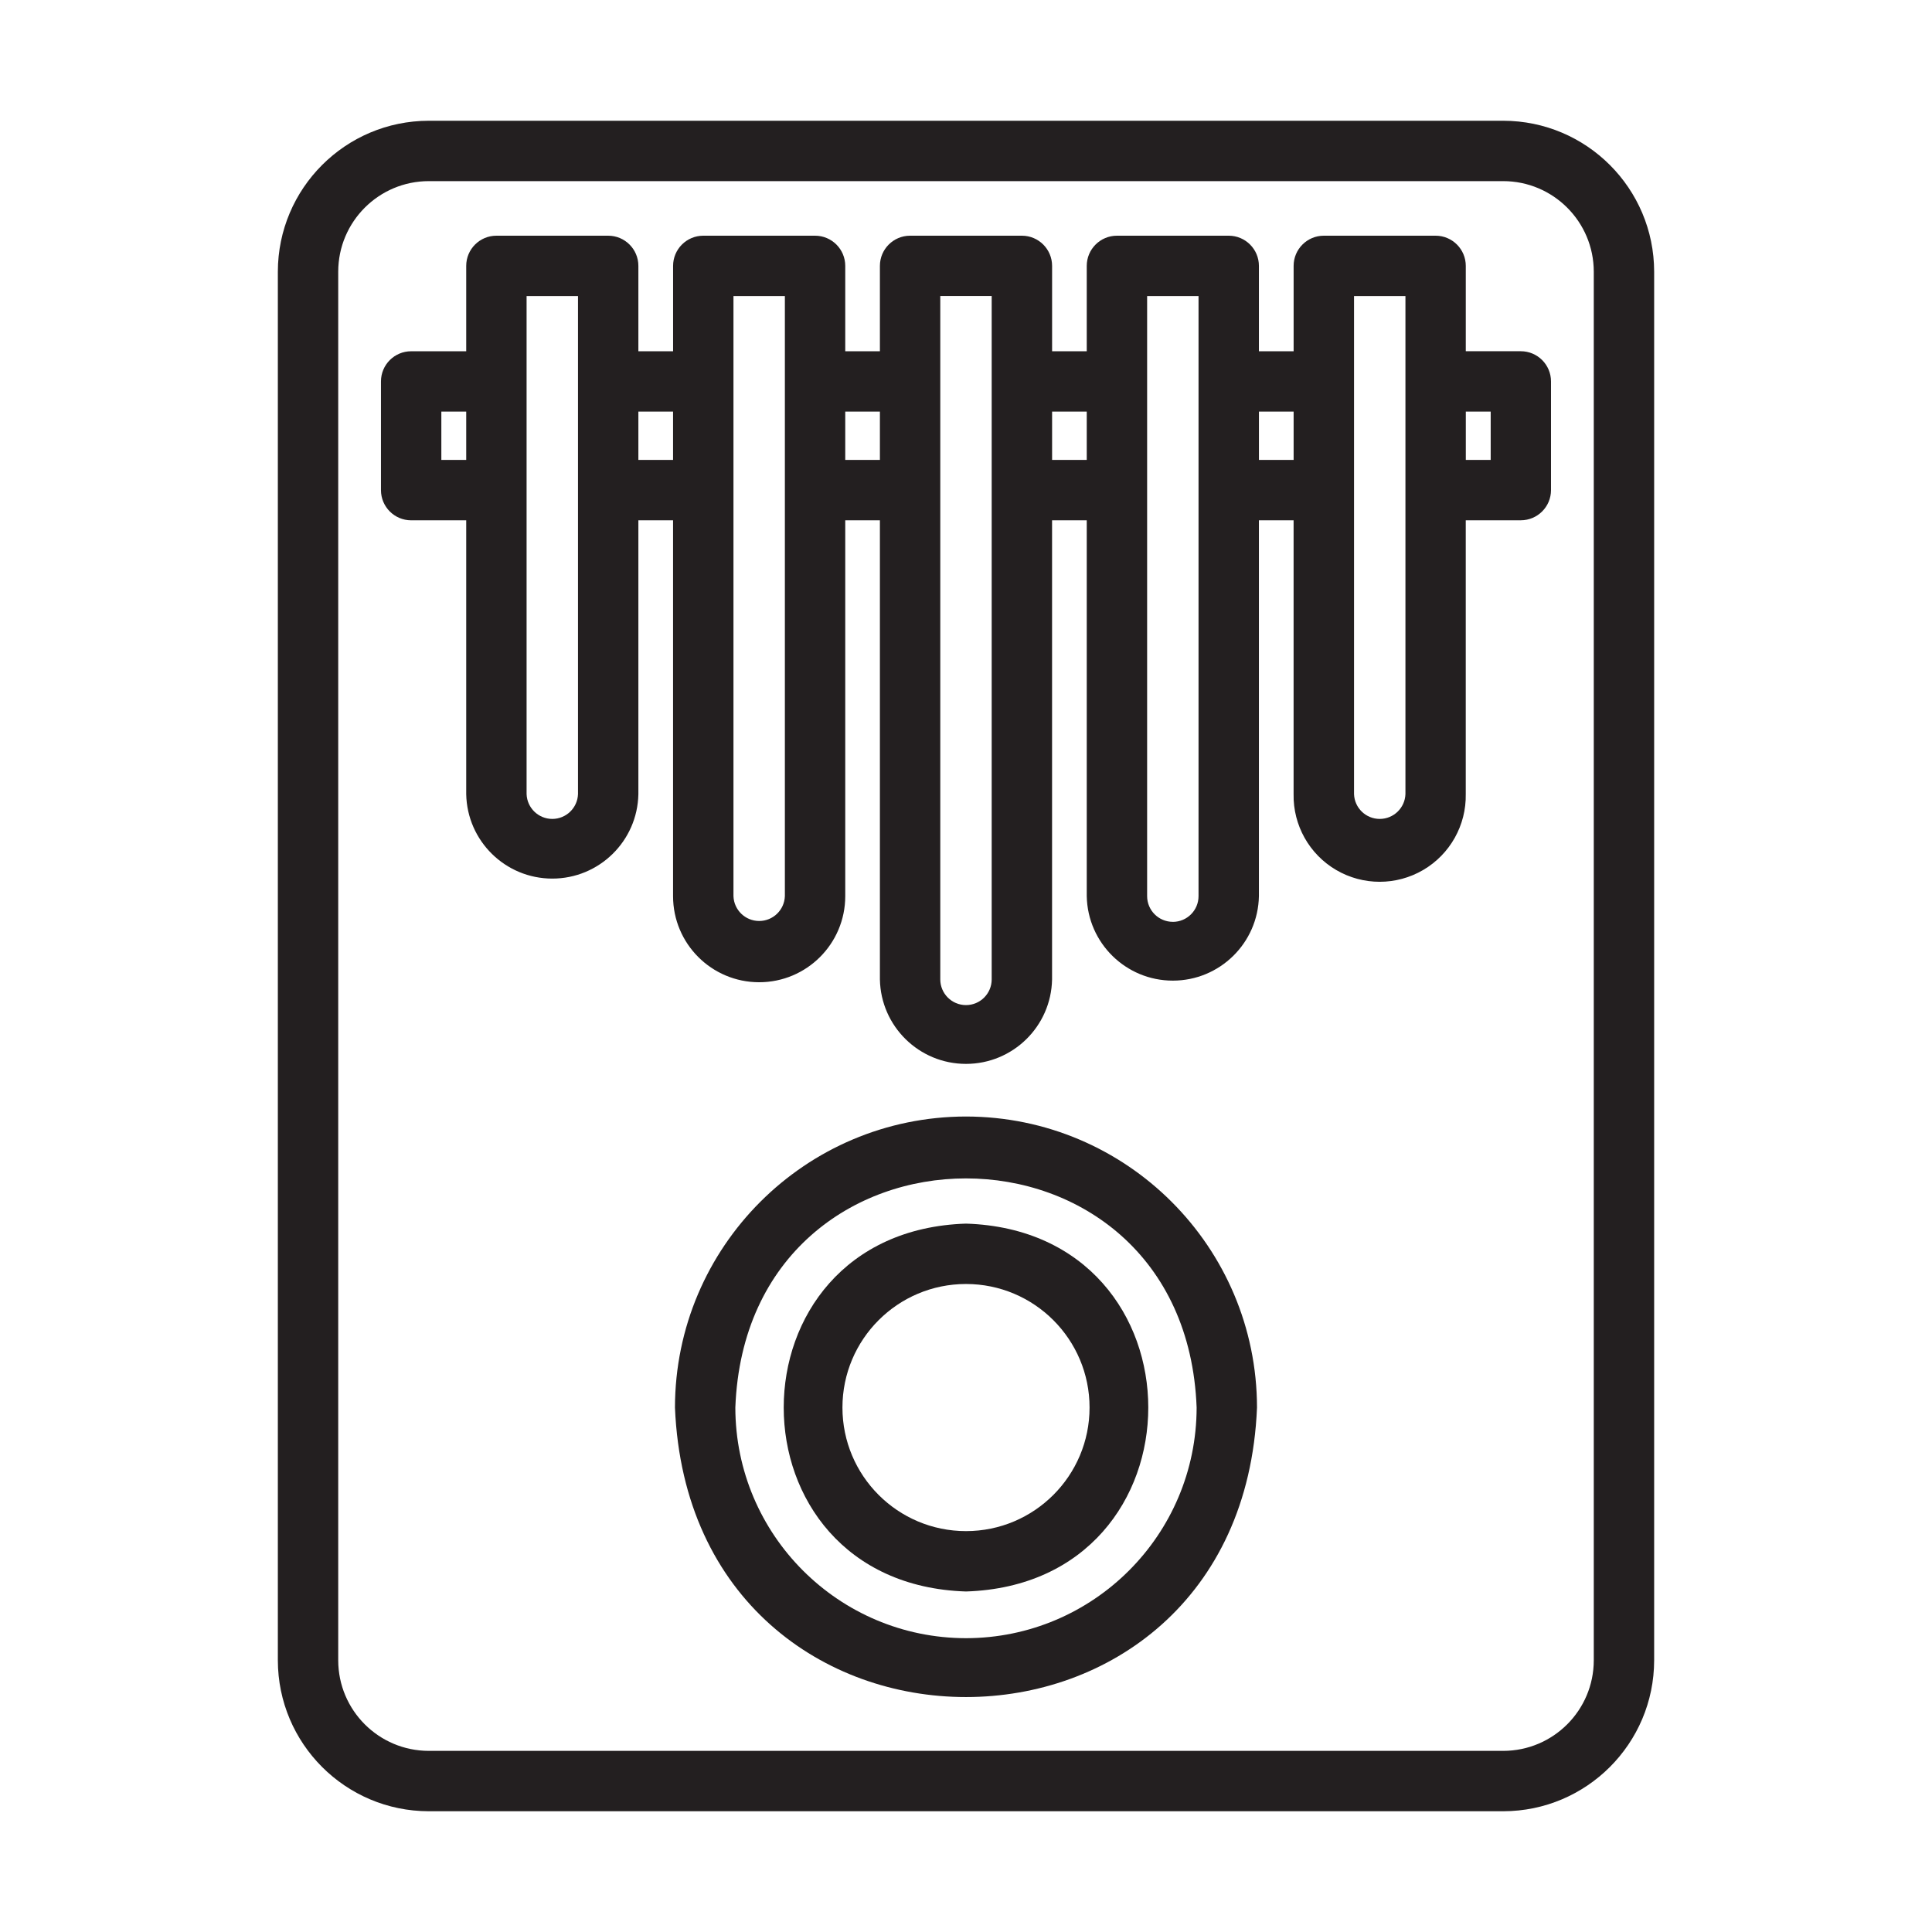
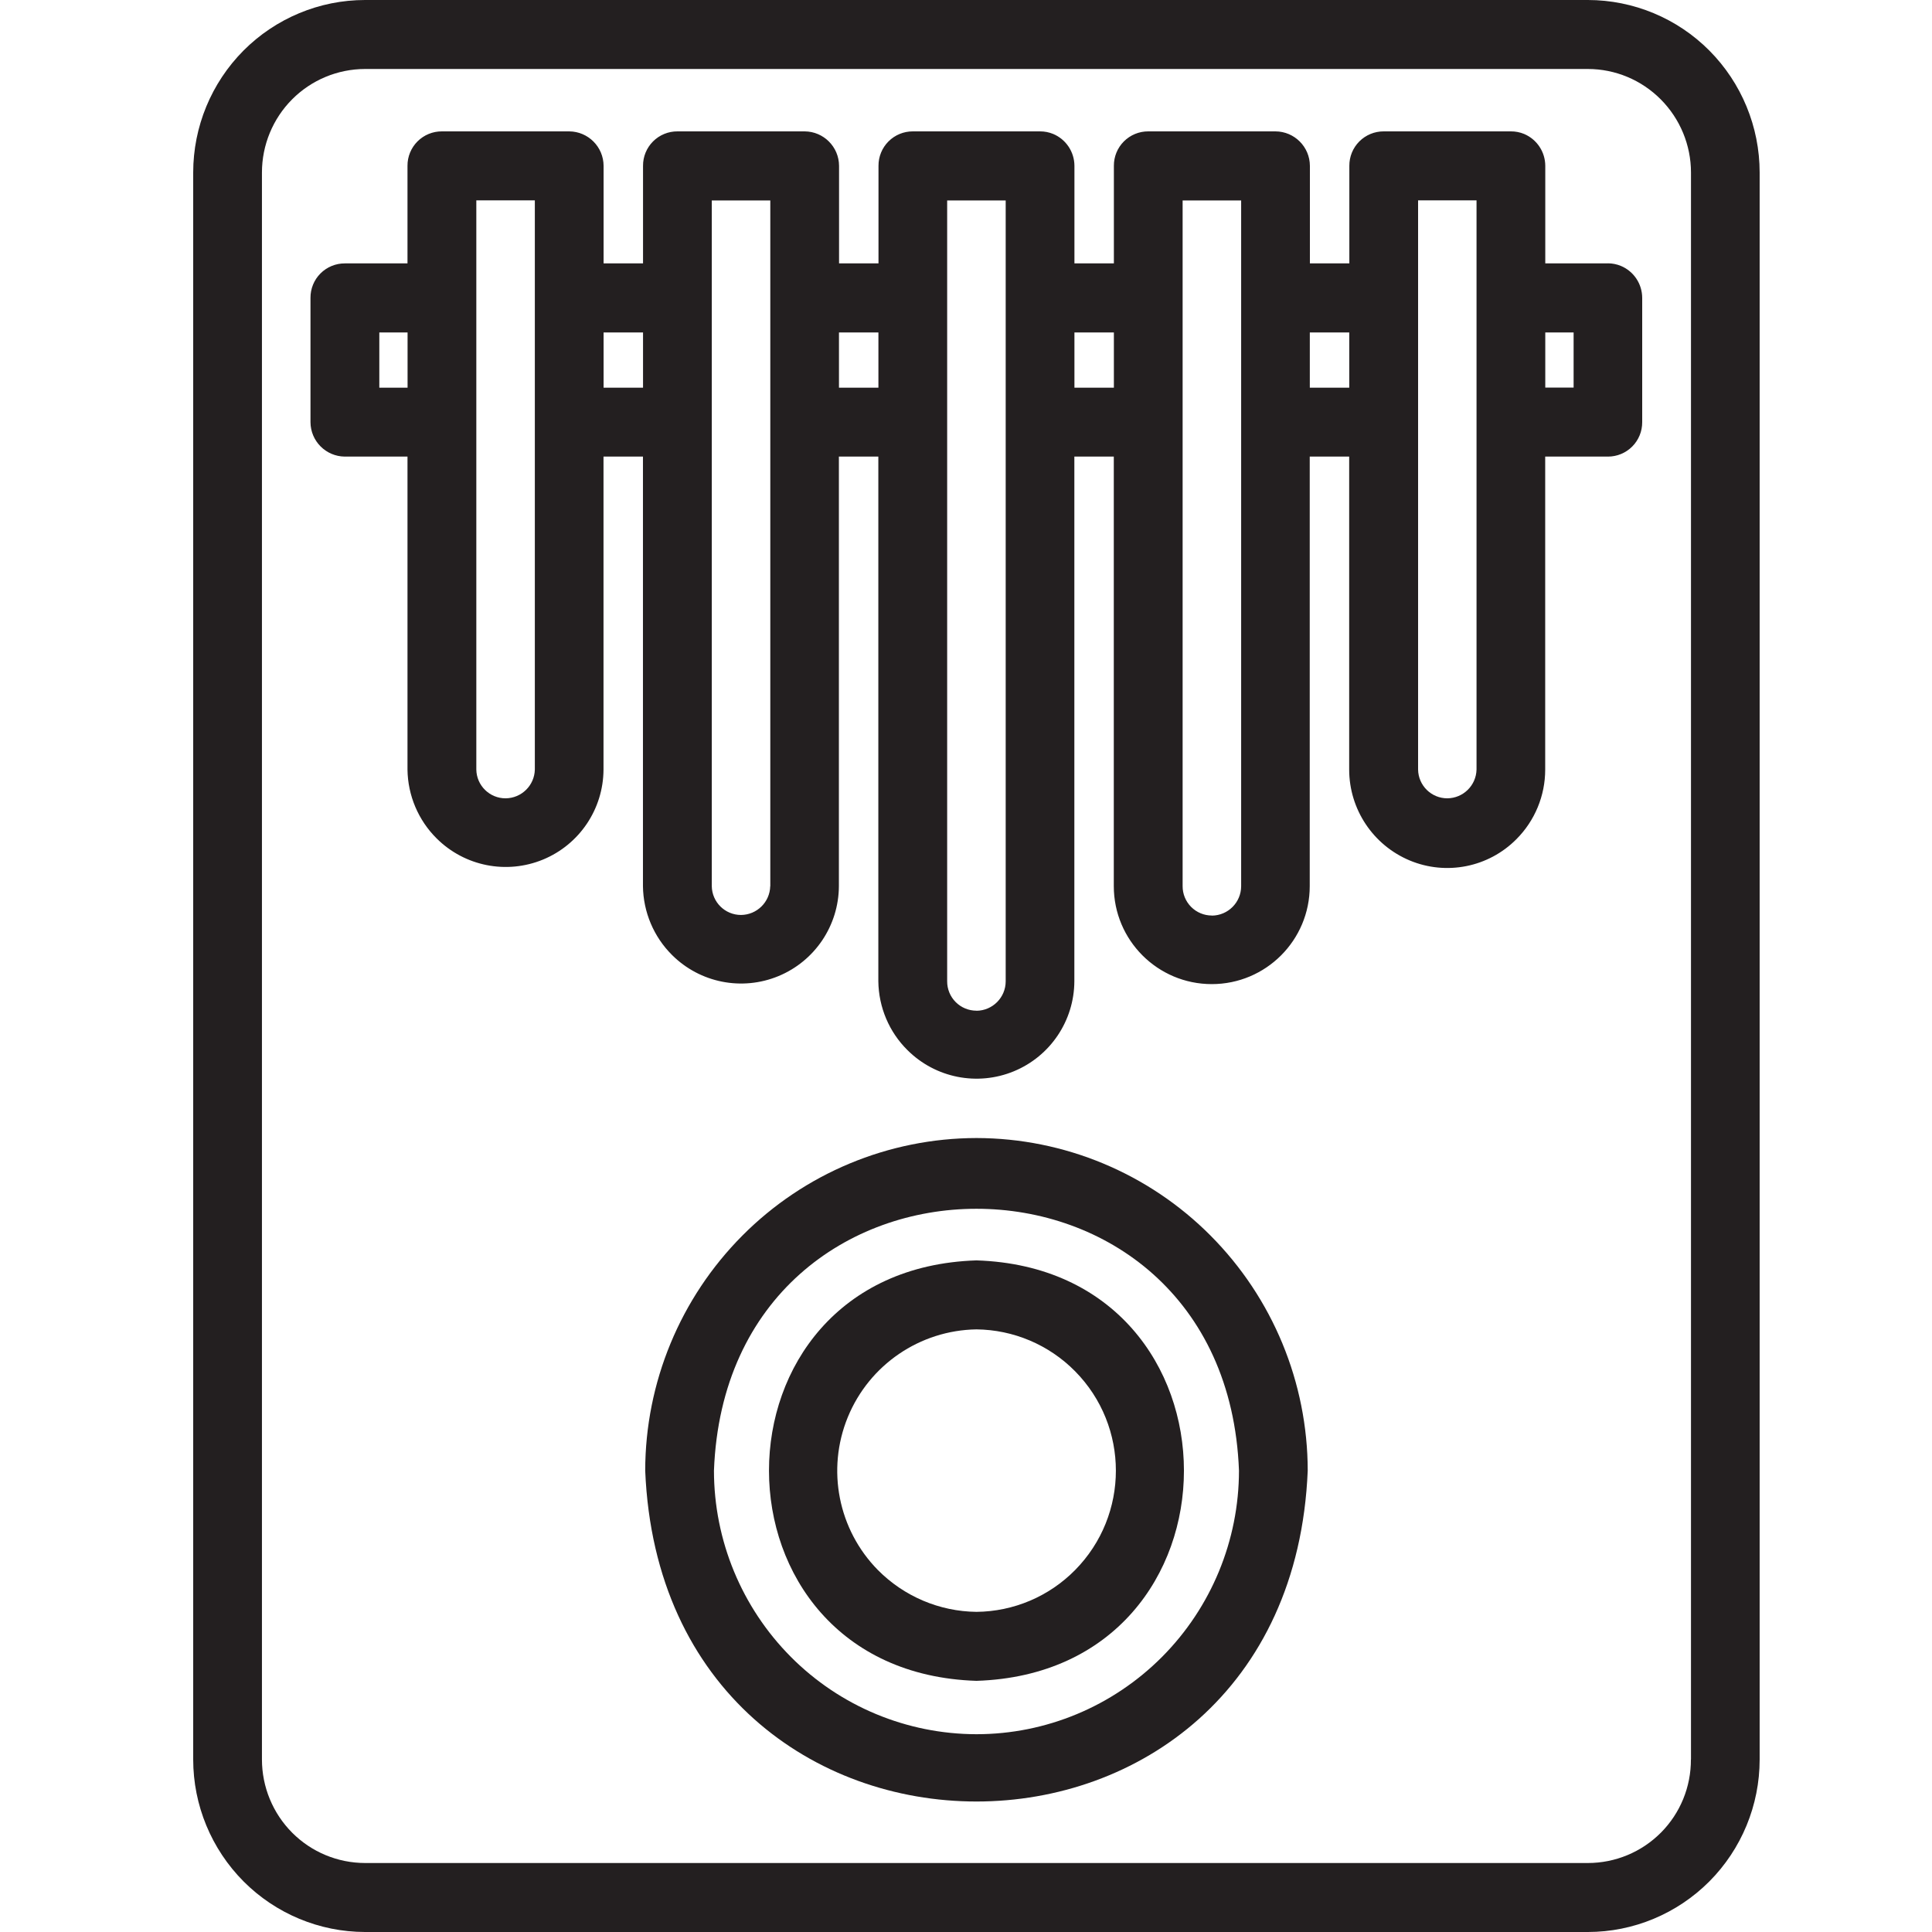
- <svg xmlns="http://www.w3.org/2000/svg" id="Line" viewBox="0 0 64 64">
-   <defs>
-     <style>.cls-1{fill:#231f20;}</style>
-   </defs>
-   <path class="cls-1" d="M49.796,4H14.204a5.006,5.006,0,0,0-5,5V55a5.006,5.006,0,0,0,5,5H49.796a5.006,5.006,0,0,0,5-5V9A5.006,5.006,0,0,0,49.796,4Zm3,51a3.003,3.003,0,0,1-3,3H14.204a3.003,3.003,0,0,1-3-3V9a3.003,3.003,0,0,1,3-3H49.796a3.003,3.003,0,0,1,3,3Z" />
-   <path class="cls-1" d="M32,36.986A9.652,9.652,0,0,0,22.359,46.627c.53,12.789,18.753,12.785,19.281-0A9.652,9.652,0,0,0,32,36.986Zm0,17.281A7.649,7.649,0,0,1,24.359,46.627c.384-10.122,14.899-10.12,15.281 0A7.649,7.649,0,0,1,32,54.267Z" />
-   <path class="cls-1" d="M32,40.534c-8.052.256-8.05,11.931 0,12.186C40.052,52.463,40.05,40.789,32,40.534Zm0,10.186a4.093,4.093,0,0,1,0-8.186A4.093,4.093,0,0,1,32,50.72Z" />
-   <path class="cls-1" d="M50.38,11.635H48.556V8.808a1.0 1,0,0,0-1-1H43.853a1.0 1,0,0,0-1,1v2.828H41.703V8.808a1.0 1,0,0,0-1-1H37a1.0 1,0,0,0-1,1v2.828H34.852V8.808a1.0 1,0,0,0-1-1H30.148a1.0 1,0,0,0-1,1v2.828H28V8.808a1.0 1,0,0,0-1-1H23.297a1.0 1,0,0,0-1,1v2.828H21.147V8.808a1.0 1,0,0,0-1-1H16.444a1.0 1,0,0,0-1,1v2.828H13.62a1.0 1,0,0,0-1,1v3.6a1.0 1,0,0,0,1,1h1.824v9.07a2.852,2.852,0,0,0,5.703-0V17.235h1.149V29.686A2.852,2.852,0,0,0,28,29.686V17.235h1.148v15.209a2.852,2.852,0,0,0,5.703-0V17.235H36V29.686a2.852,2.852,0,0,0,5.703-0V17.235h1.149v9.07a2.852,2.852,0,1,0,5.703,0V17.235h1.824a1.0 1,0,0,0,1-1v-3.6A1.0 1,0,0,0,50.38,11.635Zm-35.76,3.6v-1.6h.824v1.6Zm4.527,11.07a.852.852,0,0,1-1.703,0V9.808h1.703Zm2-11.07v-1.6h1.149v1.6ZM26,29.686a.852.852,0,0,1-1.703-0c-0-2.703 0-14.625,0-17.065V9.808H26Zm2-14.451v-1.6h1.148v1.6Zm4,18.06a.852.852,0,0,1-.852-.852c-.001-.008 0-16.21,0-16.218.001-1.584-.001-4.849,0-6.418h1.703c.001,1.576-0,4.847,0,6.437V32.444A.852.852,0,0,1,32,33.295Zm2.852-18.06v-1.6H36v1.6Zm4,15.302A.852.852,0,0,1,38,29.686V9.808h1.703v2.813c-0,2.375 0,14.436,0,17.065A.852.852,0,0,1,38.852,30.538Zm2.852-15.302v-1.6h1.149v1.6Zm4.853,11.07a.852.852,0,0,1-1.703,0V9.808h1.703Zm2.824-11.07h-.824v-1.6h.824Z" />
+ <svg xmlns="http://www.w3.org/2000/svg" width="24" height="24" fill="currentColor" viewBox="0 0 24 24">
+   <path fill="#231F20" d="M19.725 0H4.535c-.567 0-1.11.227-1.51.628A2.15 2.15 0 0 0 2.4 2.143v19.714c0 .568.226 1.113.626 1.515.4.401.942.627 1.508.628h15.191c.566 0 1.109-.227 1.509-.628.4-.402.625-.947.625-1.515V2.143a2.15 2.15 0 0 0-.625-1.515A2.132 2.132 0 0 0 19.725 0Zm1.28 21.857a1.28 1.28 0 0 1-1.28 1.286H4.535a1.28 1.28 0 0 1-.906-.377 1.29 1.29 0 0 1-.375-.909V2.143c0-.341.135-.668.375-.909a1.28 1.28 0 0 1 .905-.377h15.191c.34 0 .665.136.905.377s.376.568.376.909v19.714Z" />
+   <path fill="#231F20" d="M12.13 14.137a4.111 4.111 0 0 0-2.908 1.212 4.145 4.145 0 0 0-1.207 2.92c.226 5.48 8.004 5.48 8.23 0a4.145 4.145 0 0 0-1.207-2.92 4.111 4.111 0 0 0-2.908-1.212Zm0 7.406a3.258 3.258 0 0 1-2.305-.96 3.285 3.285 0 0 1-.956-2.314c.164-4.338 6.359-4.337 6.522 0a3.285 3.285 0 0 1-.956 2.314c-.612.614-1.44.96-2.305.96Z" />
+   <path fill="#231F20" d="M12.13 15.657c-3.437.11-3.436 5.114 0 5.223 3.437-.11 3.436-5.113 0-5.223Zm0 4.366c-.46-.005-.9-.192-1.225-.52a1.757 1.757 0 0 1 1.225-2.989c.46.005.9.191 1.225.52a1.758 1.758 0 0 1 0 2.47 1.743 1.743 0 0 1-1.225.519Z" />
+   <path fill="#231F20" d="M19.975 3.272h-.779V2.06a.431.431 0 0 0-.263-.396.425.425 0 0 0-.164-.032h-1.58a.425.425 0 0 0-.427.428v1.212h-.49V2.06a.43.43 0 0 0-.428-.428h-1.58a.425.425 0 0 0-.427.428v1.212h-.49V2.06a.431.431 0 0 0-.264-.396.425.425 0 0 0-.163-.032h-1.58a.425.425 0 0 0-.427.428v1.212h-.49V2.06a.43.43 0 0 0-.427-.428h-1.58a.425.425 0 0 0-.428.428v1.212h-.49V2.06a.43.43 0 0 0-.427-.428H5.49a.425.425 0 0 0-.428.428v1.212h-.778a.425.425 0 0 0-.427.429v1.543a.43.43 0 0 0 .427.428h.778V9.56c.004.321.134.629.362.855a1.215 1.215 0 0 0 2.073-.855V5.672h.49v5.336c.004.322.134.63.362.856a1.215 1.215 0 0 0 2.072-.856V5.672h.49v6.518c.004.322.134.63.362.855a1.215 1.215 0 0 0 2.073-.855V5.672h.49v5.336a1.215 1.215 0 0 0 2.434 0V5.672h.49V9.56a1.225 1.225 0 0 0 .752 1.129 1.21 1.21 0 0 0 1.326-.265 1.222 1.222 0 0 0 .357-.864V5.672h.779a.425.425 0 0 0 .426-.428V3.7a.431.431 0 0 0-.263-.396.425.425 0 0 0-.163-.033ZM4.712 4.815V4.13h.351v.686h-.351ZM6.644 9.56a.366.366 0 0 1-.363.357.363.363 0 0 1-.364-.357V2.489h.727v7.07Zm.854-4.745V4.13h.49v.686h-.49Zm2.07 6.193a.366.366 0 0 1-.363.358.363.363 0 0 1-.363-.358V2.49h.727v8.52Zm.854-6.193V4.13h.49v.686h-.49Zm1.708 7.74a.363.363 0 0 1-.364-.365V2.49h.727v9.701a.366.366 0 0 1-.363.365Zm1.217-7.74V4.13h.49v.686h-.49Zm1.707 6.558a.363.363 0 0 1-.363-.365V2.49h.727v8.519a.366.366 0 0 1-.364.365Zm1.217-6.558V4.13h.49v.686h-.49Zm2.071 4.745a.366.366 0 0 1-.363.357.363.363 0 0 1-.363-.357V2.489h.726v7.07Zm1.206-4.745h-.352V4.13h.352v.686Z" />
</svg>
